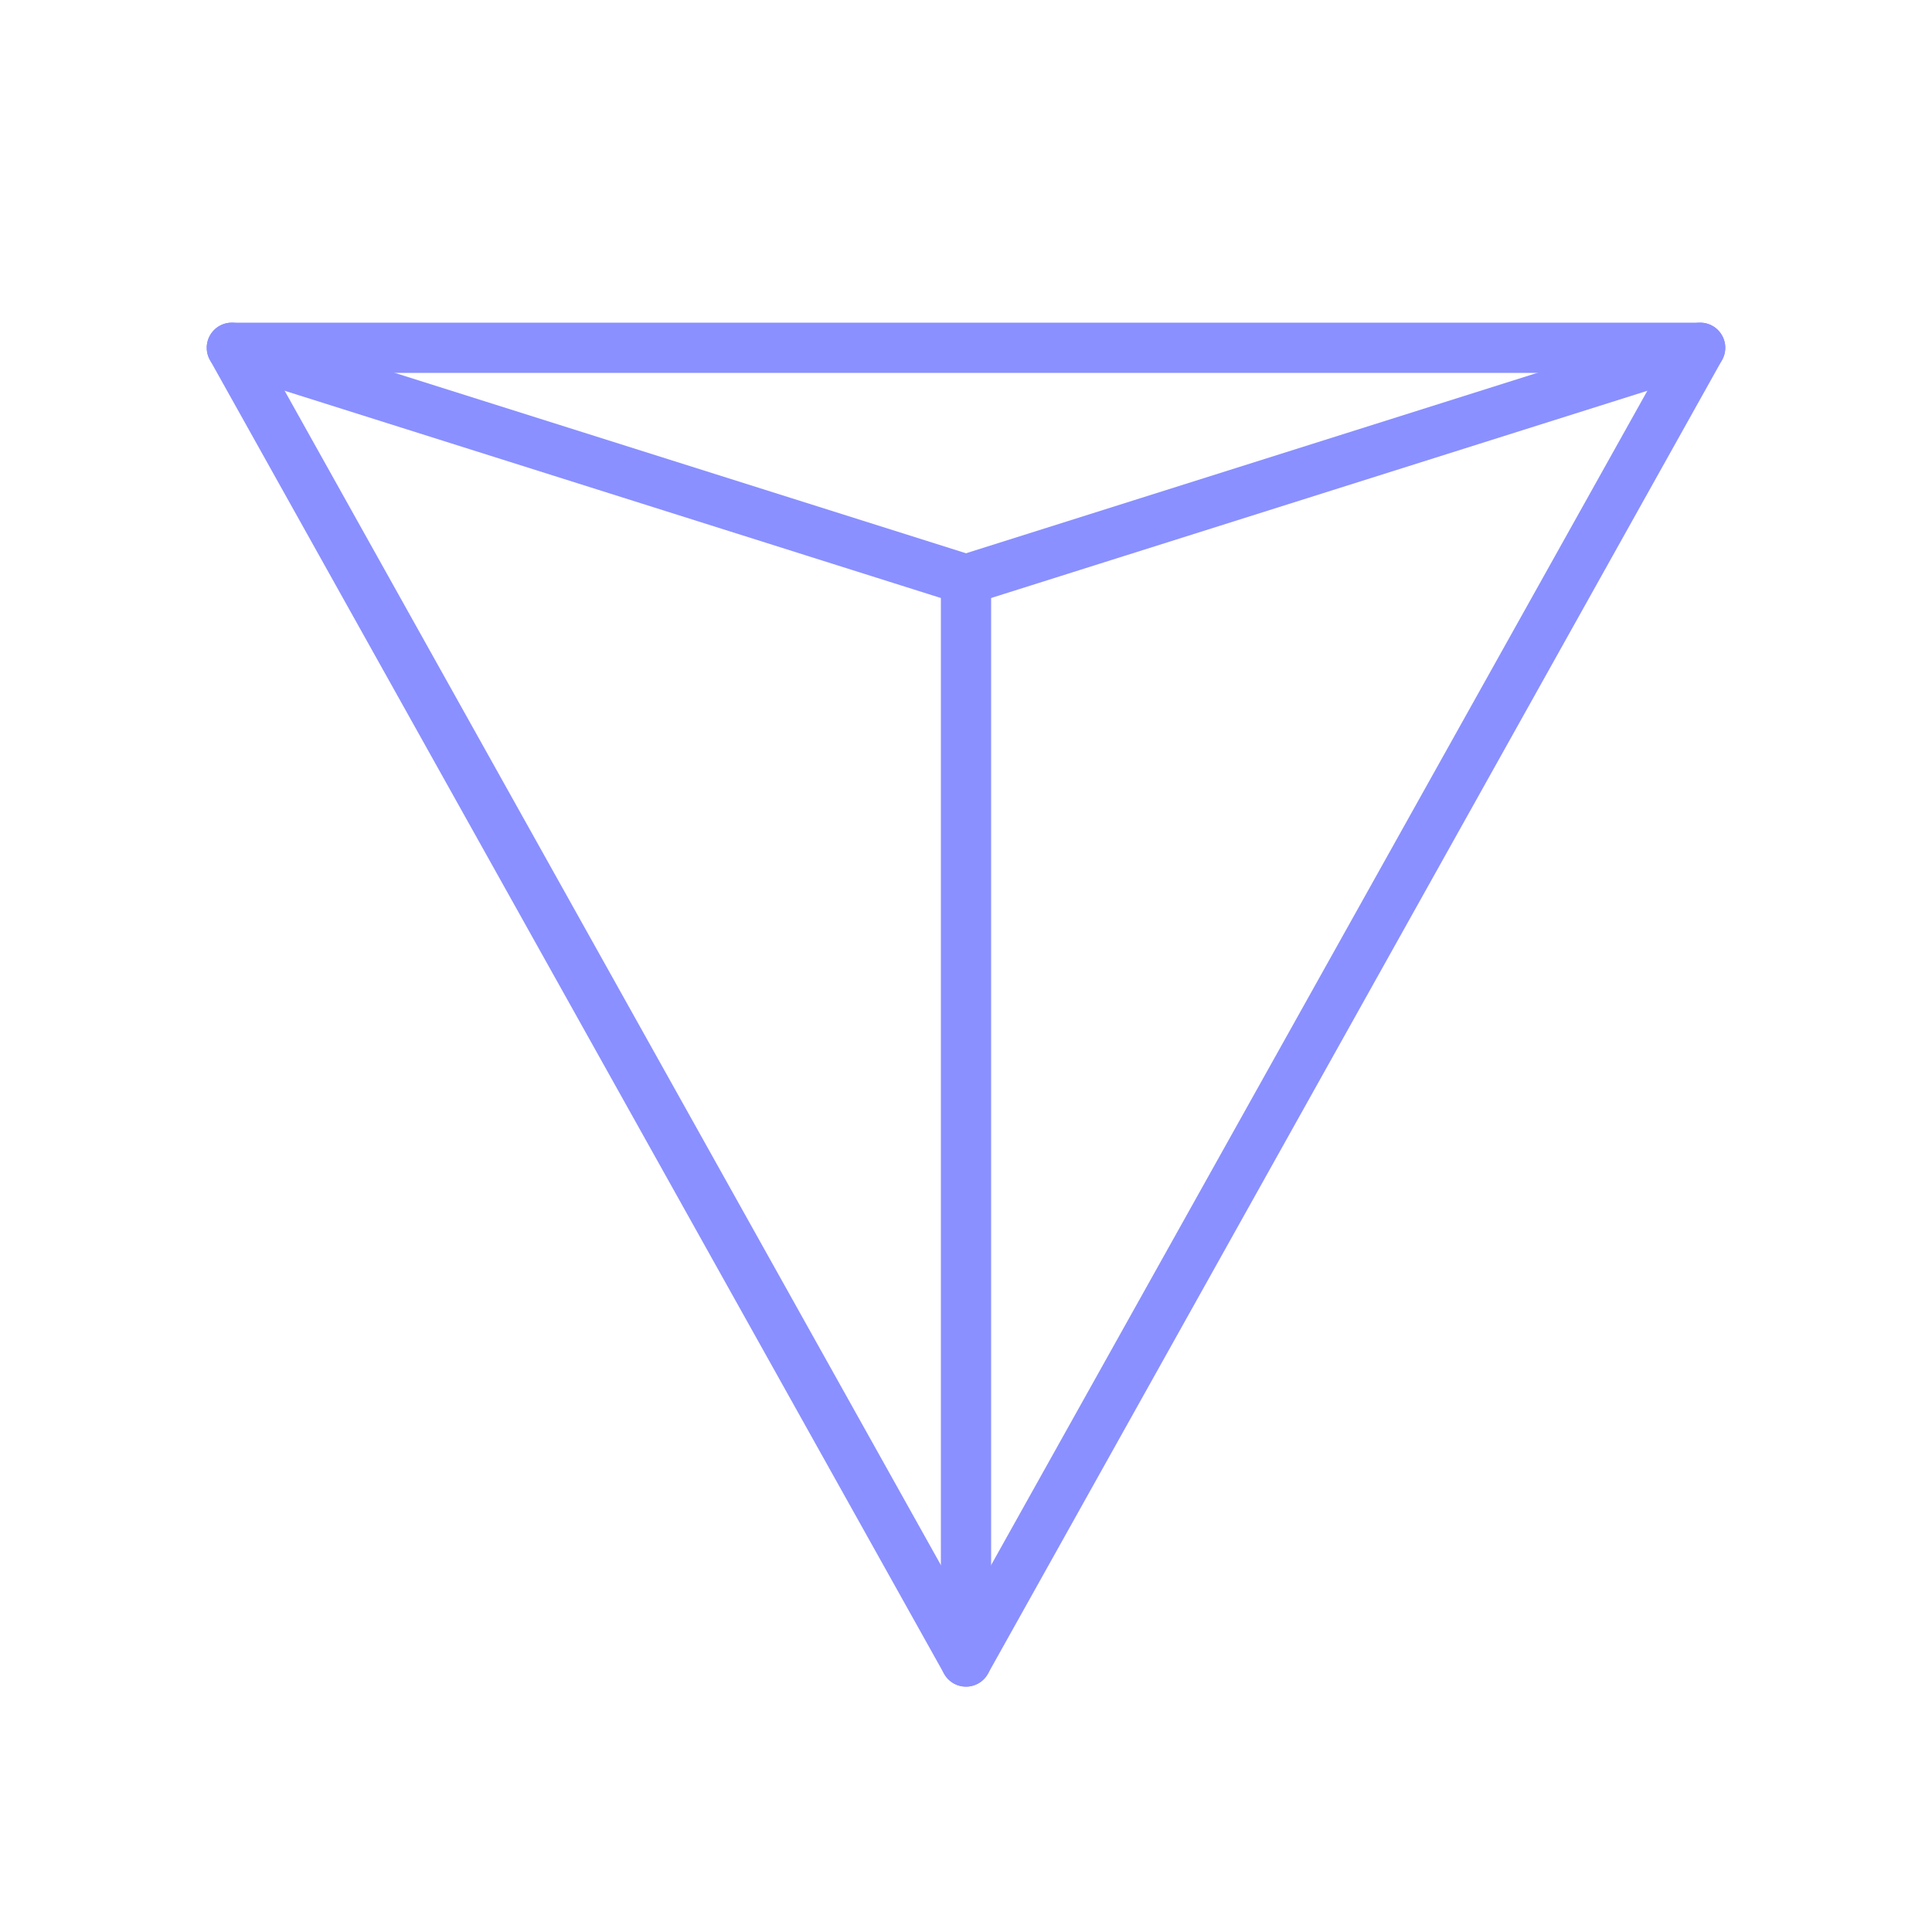
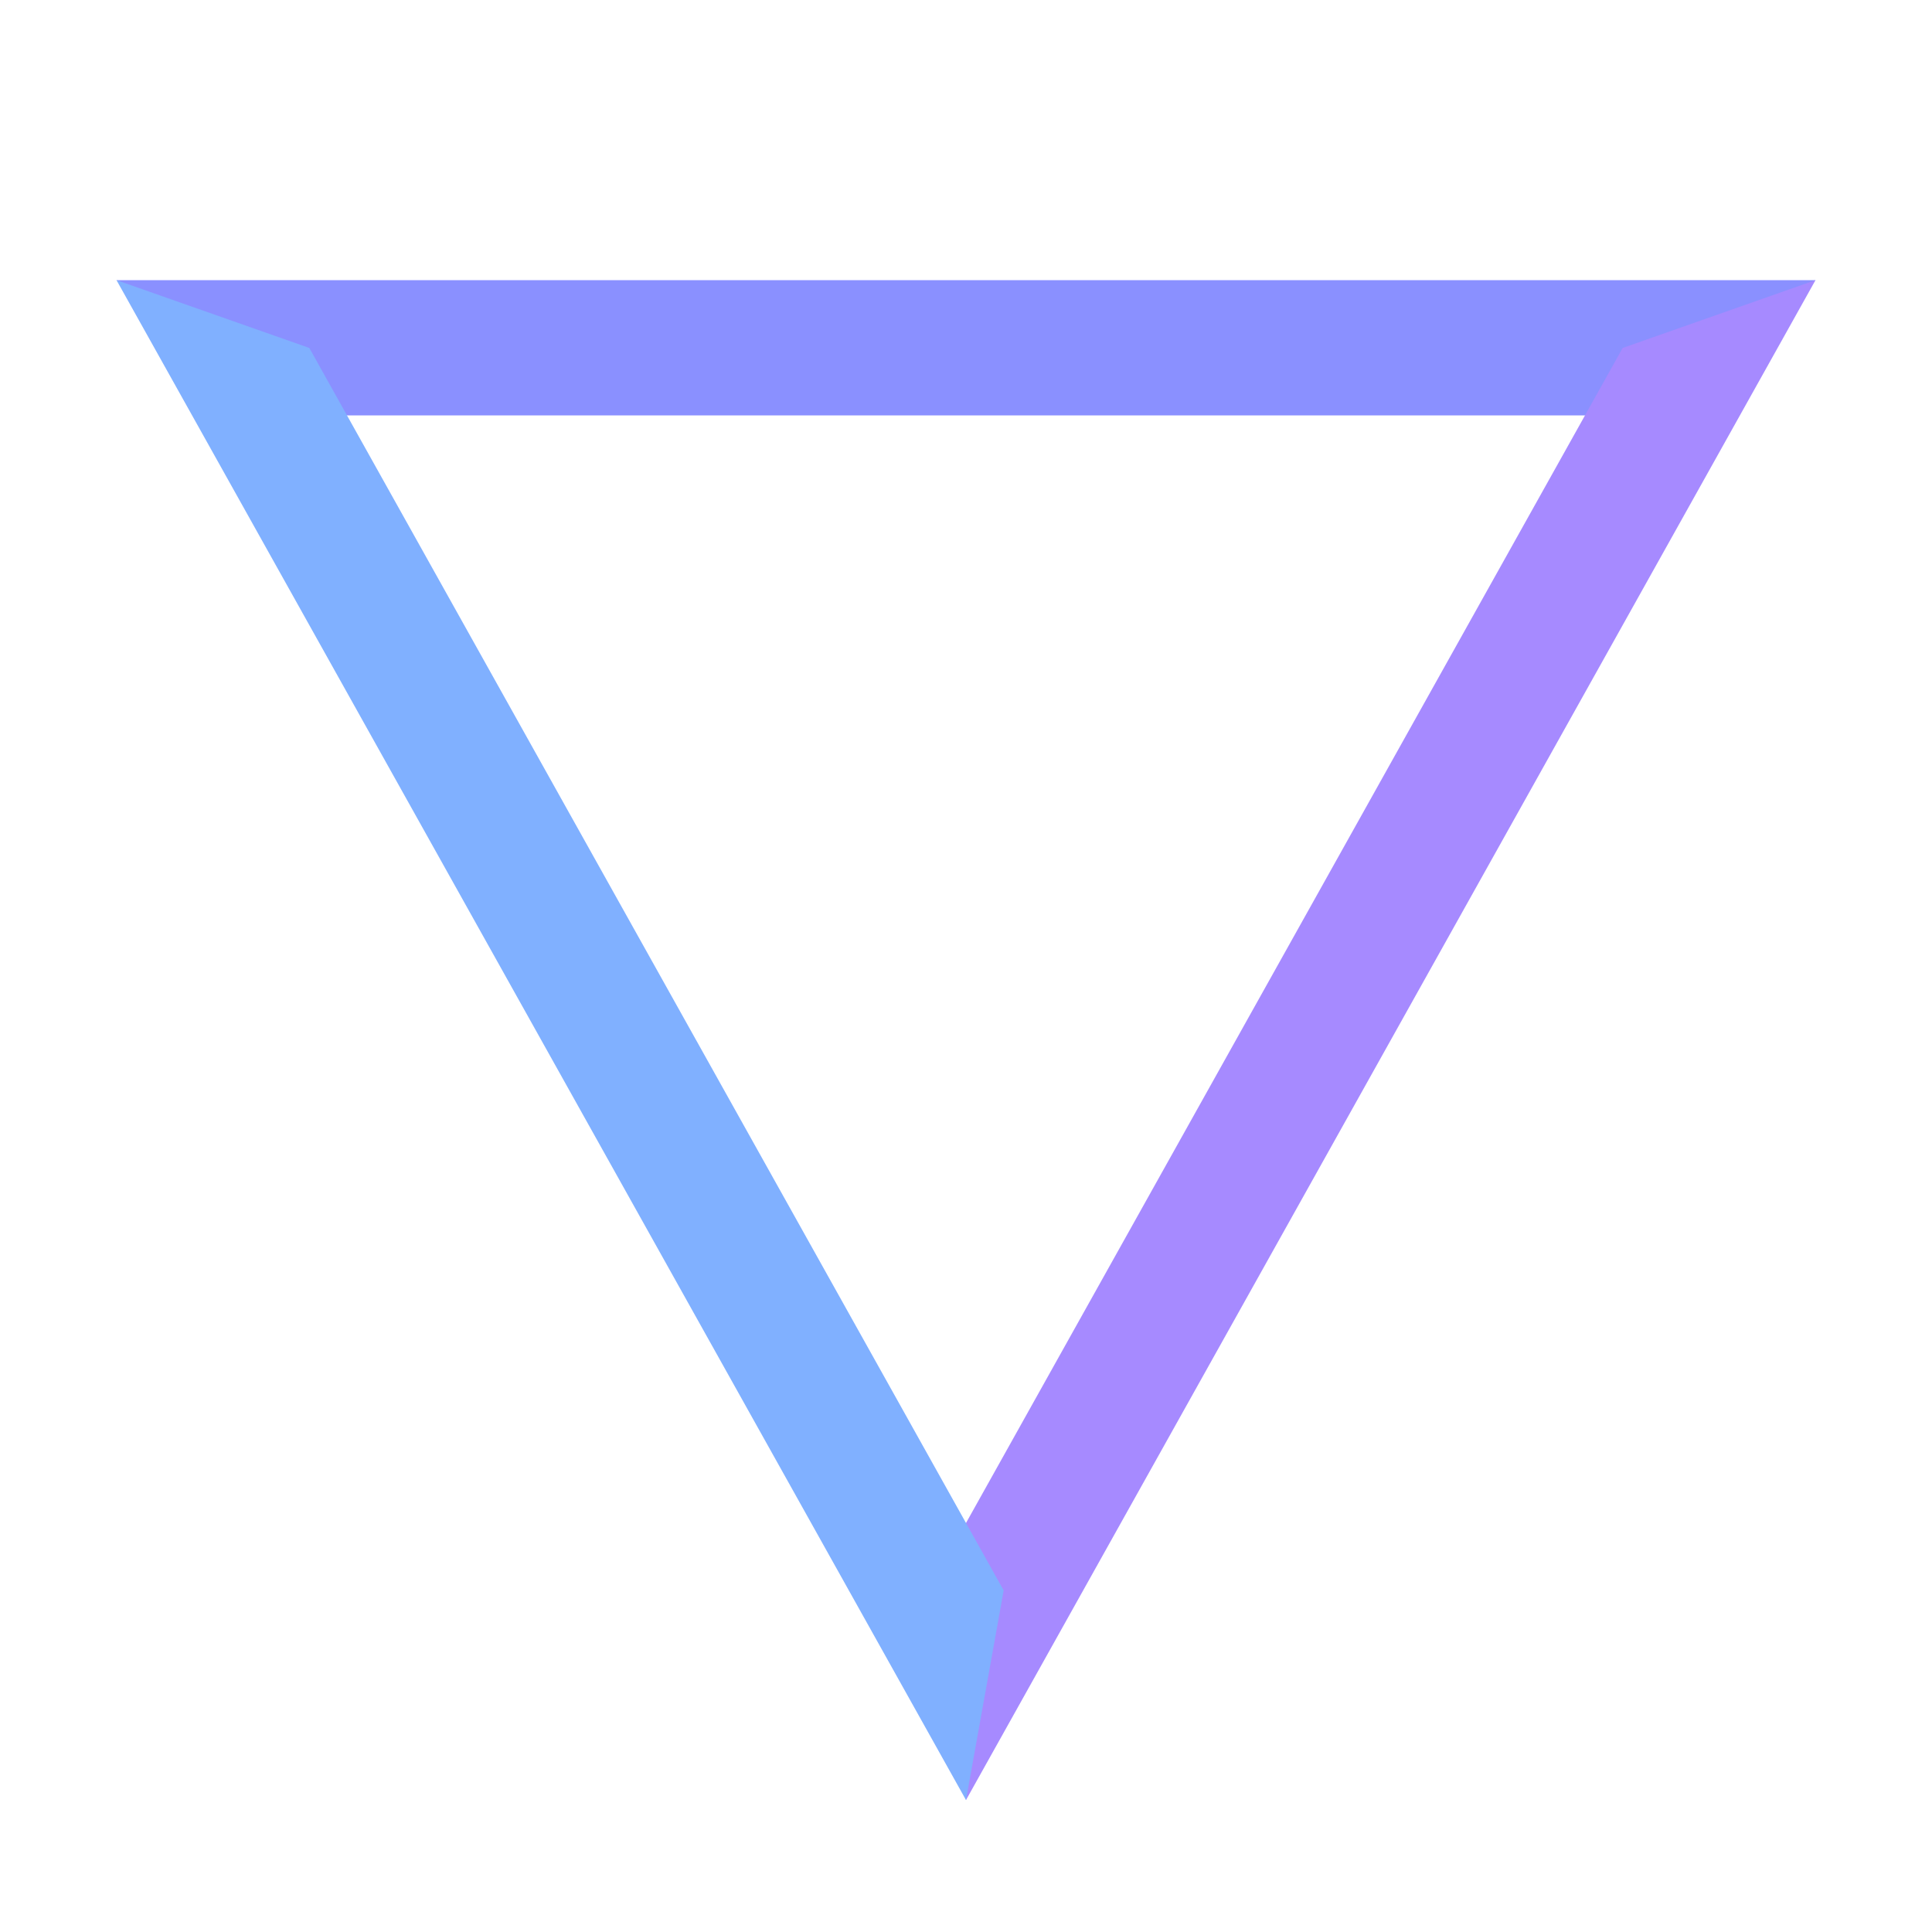
<svg xmlns="http://www.w3.org/2000/svg" viewBox="0 0 100 100">
-   <g fill="none" stroke="#8a90ff" stroke-width="2.6" stroke-linecap="round" stroke-linejoin="round">
-     <path d="M 12 18 L 88 18 L 50 86 Z" />
-     <path d="M 50 30 L 12 18" />
-     <path d="M 50 30 L 88 18" />
-     <path d="M 50 30 L 50 86" />
-   </g>
+   <polygon points="6.03,14.50 93.97,14.50 86.03,21.50 13.97,21.50" fill="#8a90ff" />
+   <polygon points="93.97,14.50 50.00,93.17 48.05,82.32 83.99,18.01" fill="#a68aff" />
+   <polygon points="50.00,93.17 6.03,14.50 16.01,18.01 51.95,82.32" fill="#80b0ff" />
</svg>
